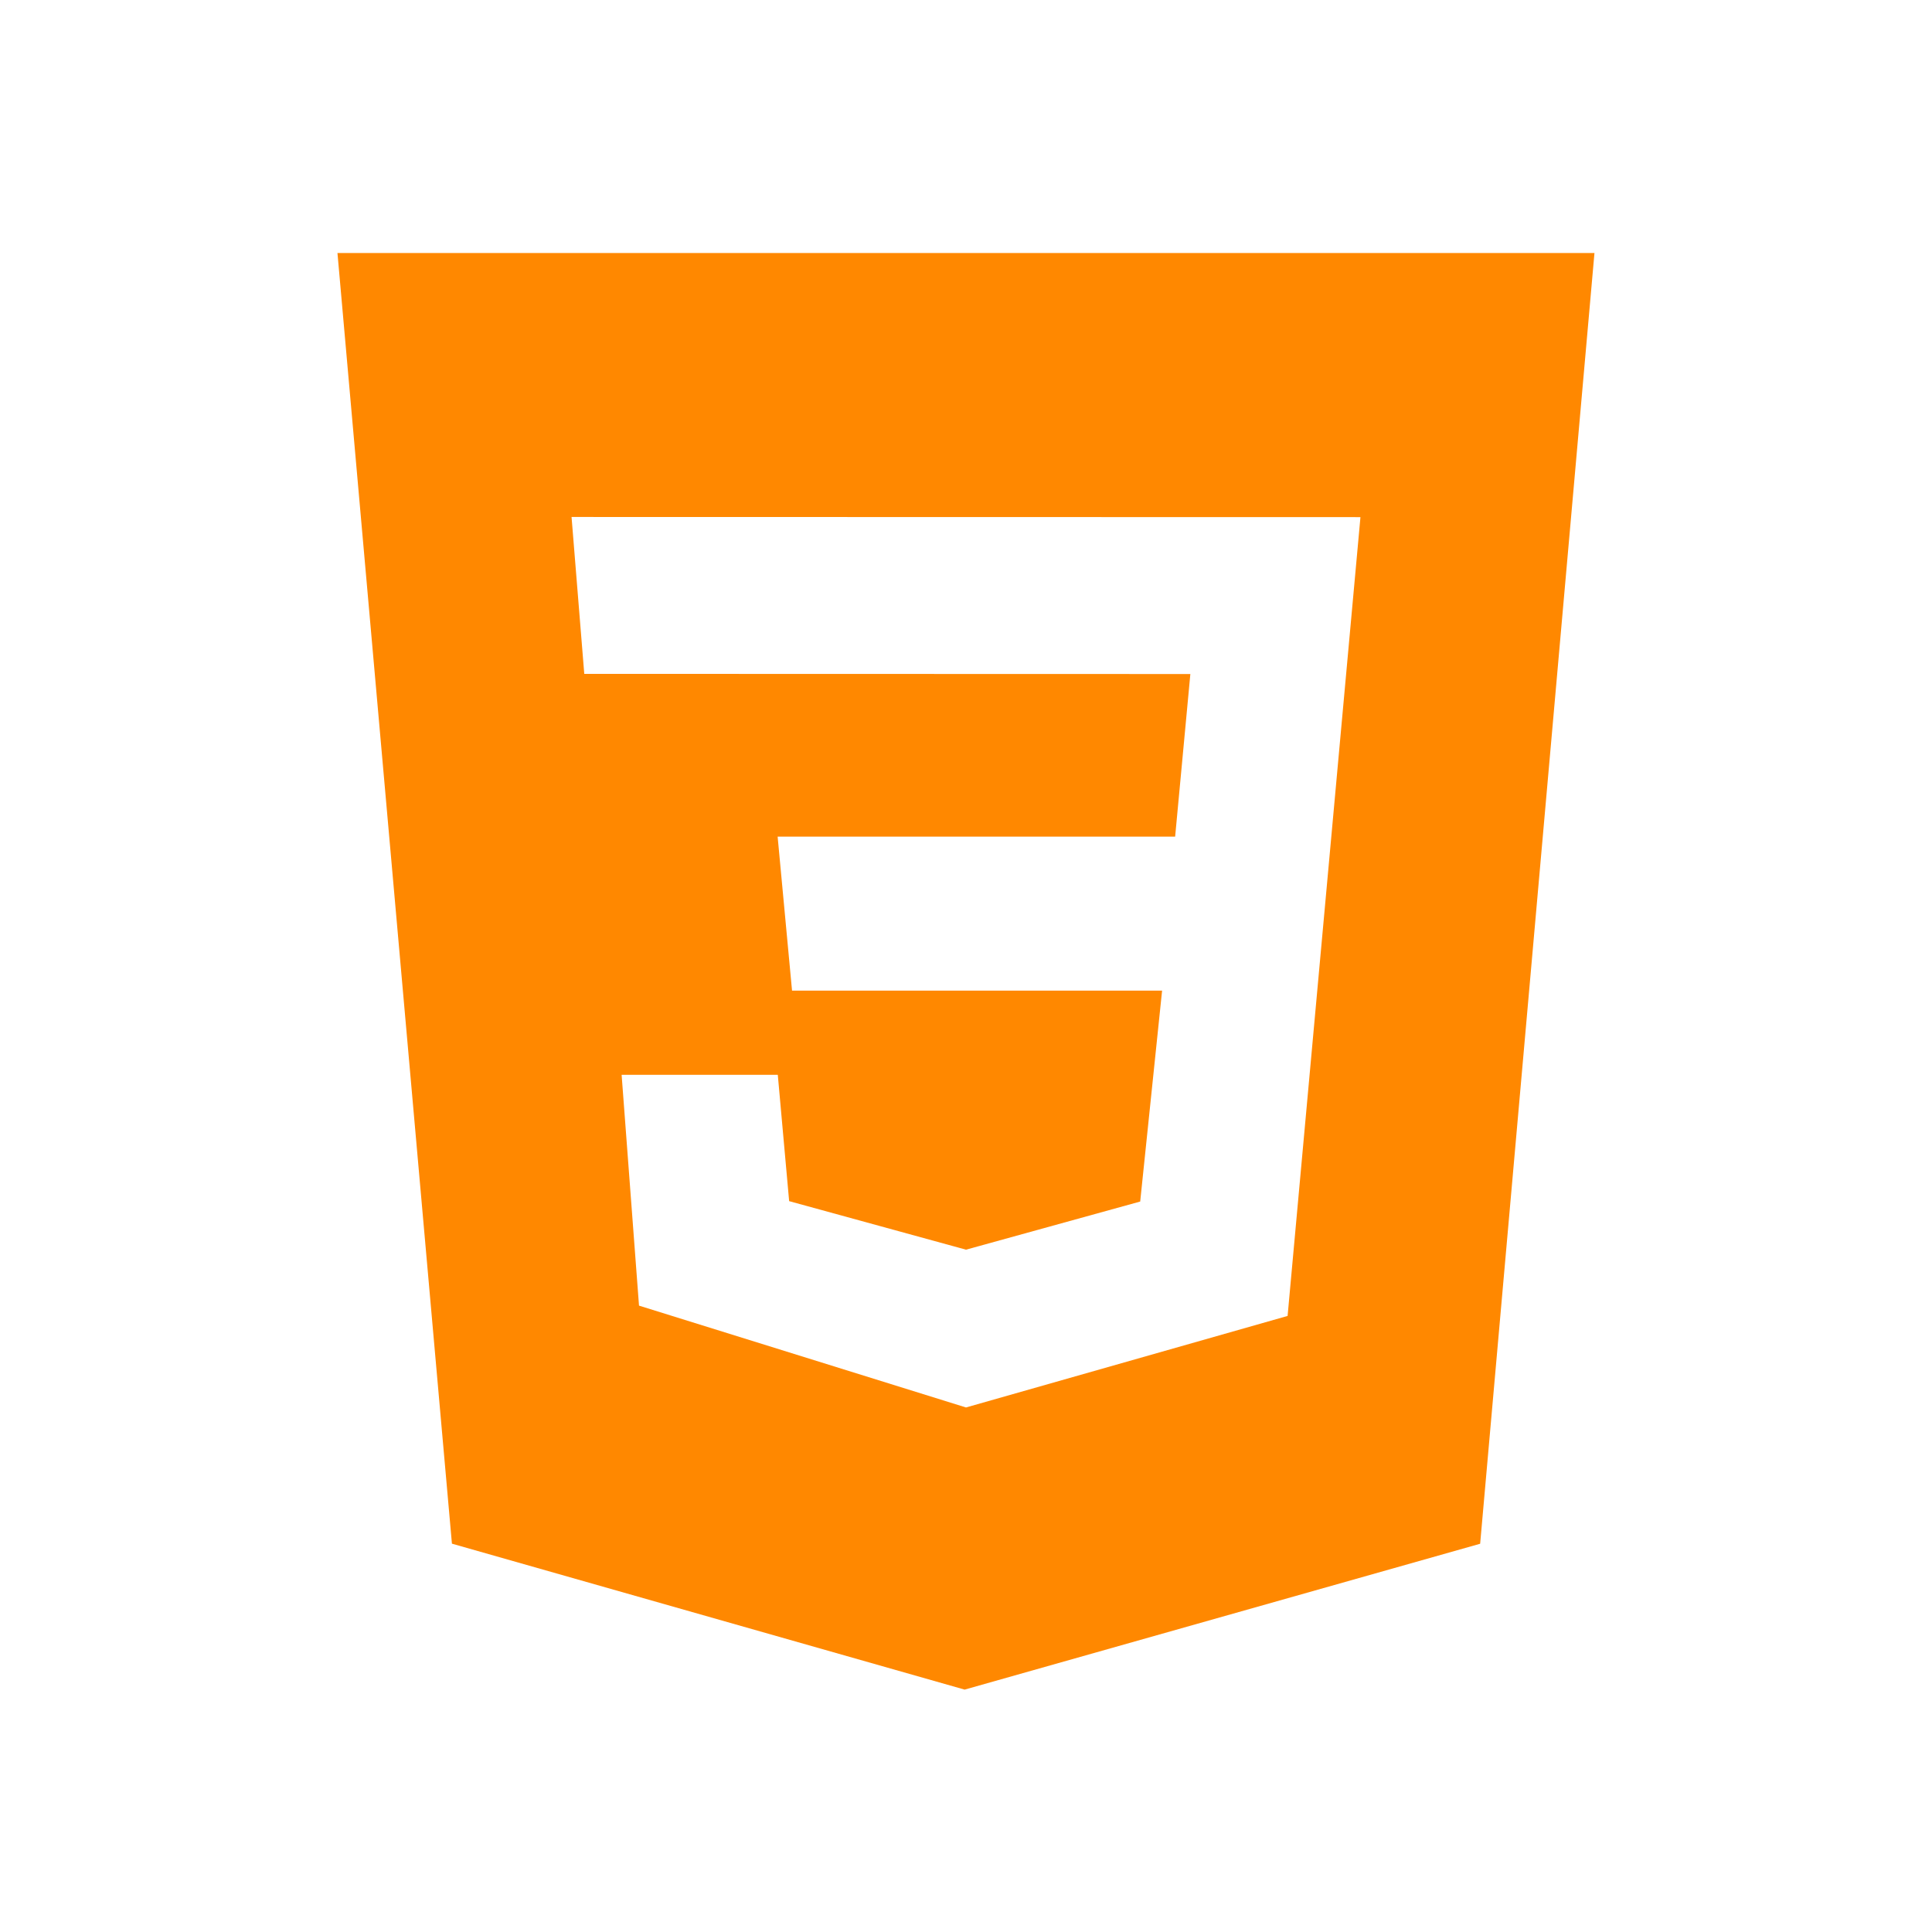
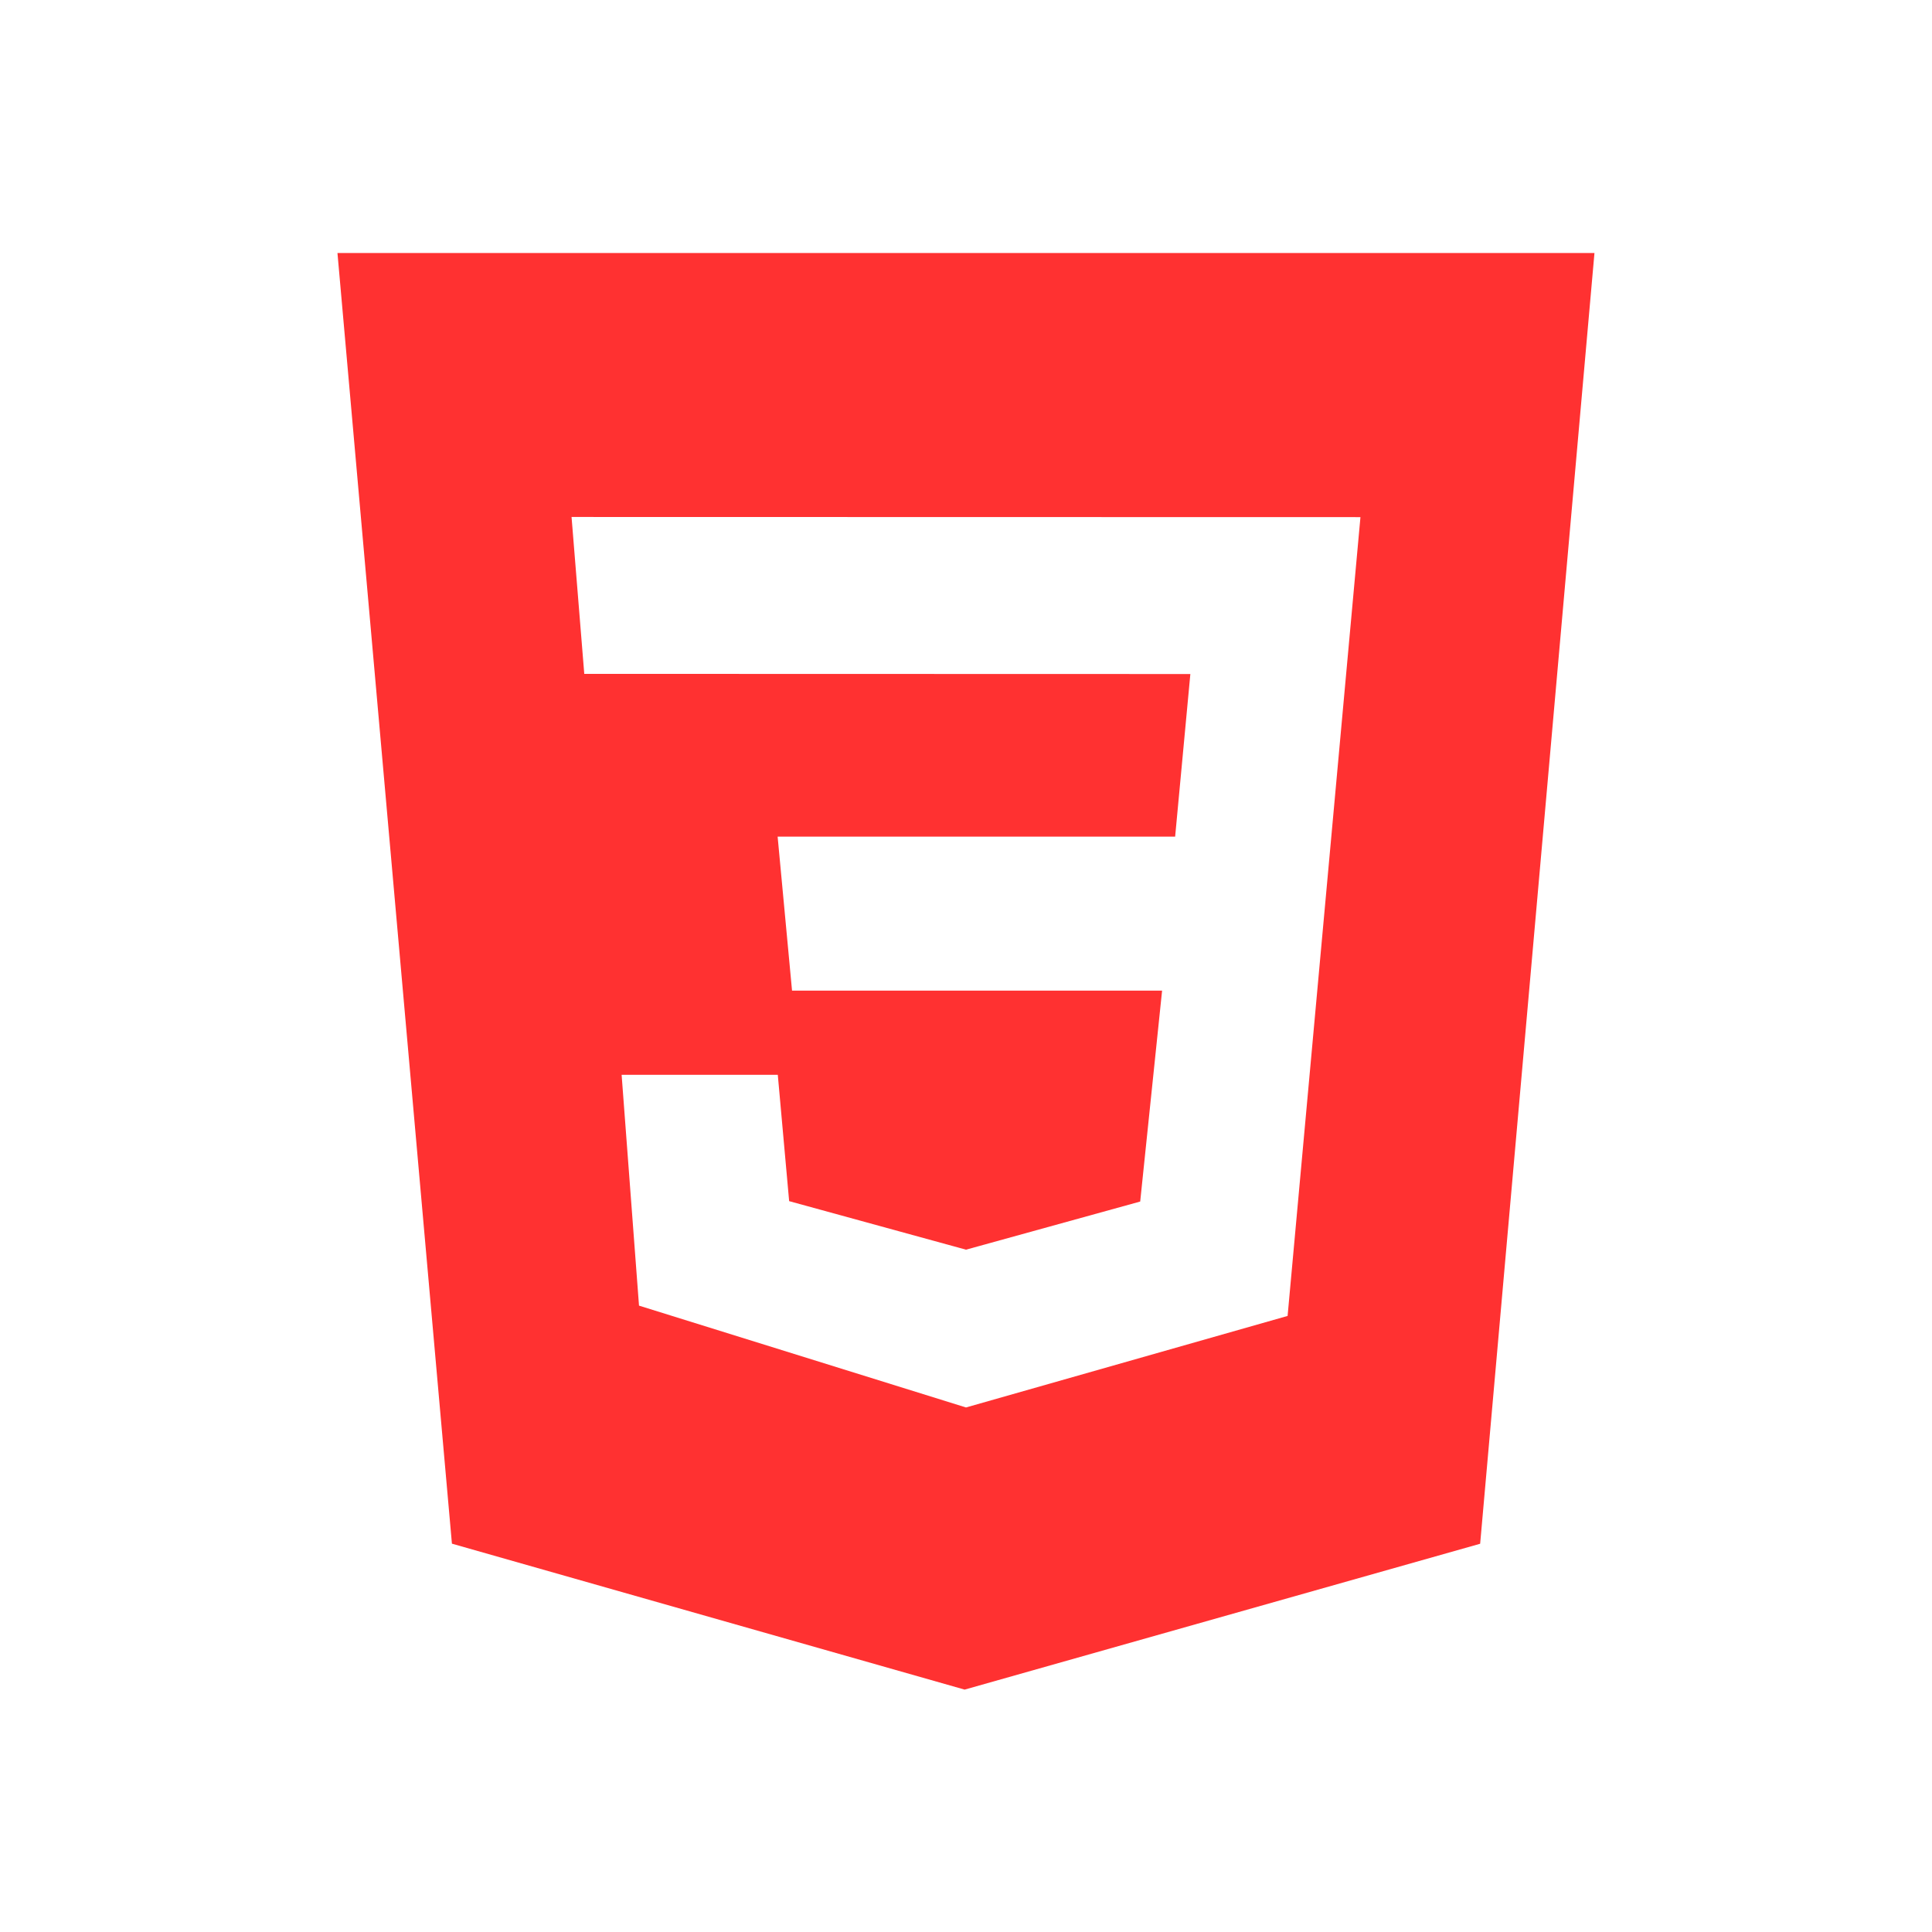
<svg xmlns="http://www.w3.org/2000/svg" width="500" zoomAndPan="magnify" viewBox="0 0 375 375" height="500" preserveAspectRatio="xMidYMid meet" version="1.0">
-   <path fill="#ff8800" d="M 65.5 49.109 L 309.484 49.109 L 287.297 299.641 L 187.234 327.953 L 87.719 299.625 Z M 264.062 100.375 L 110.938 100.344 L 113.406 130.797 L 231.047 130.828 L 228.094 162.391 L 150.938 162.391 L 153.734 192.281 L 225.562 192.281 L 221.312 233.219 L 187.5 242.562 L 153.172 233.141 L 150.969 208.625 L 120.656 208.625 L 124.031 253.422 L 187.5 273.188 L 249.922 255.422 Z M 264.062 100.375 " fill-opacity="1" fill-rule="nonzero" />
+   <path fill="#ff3131" d="M 65.5 49.109 L 309.484 49.109 L 287.297 299.641 L 187.234 327.953 L 87.719 299.625 Z M 264.062 100.375 L 110.938 100.344 L 113.406 130.797 L 231.047 130.828 L 228.094 162.391 L 150.938 162.391 L 153.734 192.281 L 225.562 192.281 L 221.312 233.219 L 187.5 242.562 L 153.172 233.141 L 150.969 208.625 L 120.656 208.625 L 124.031 253.422 L 187.5 273.188 L 249.922 255.422 Z M 264.062 100.375 " fill-opacity="1" fill-rule="nonzero" />
</svg>
